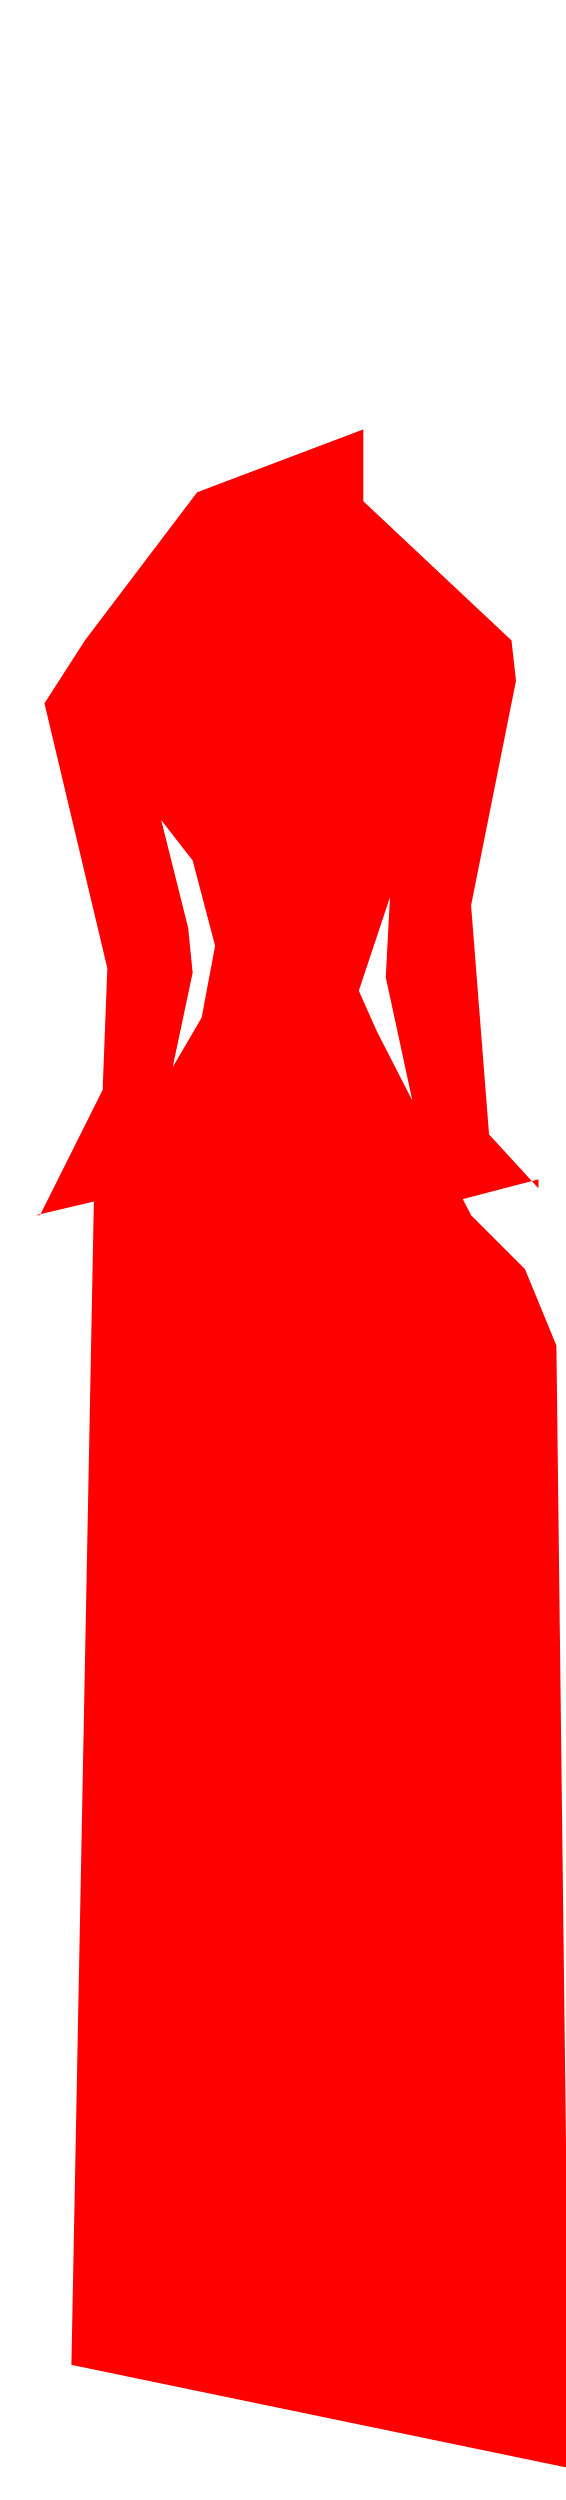
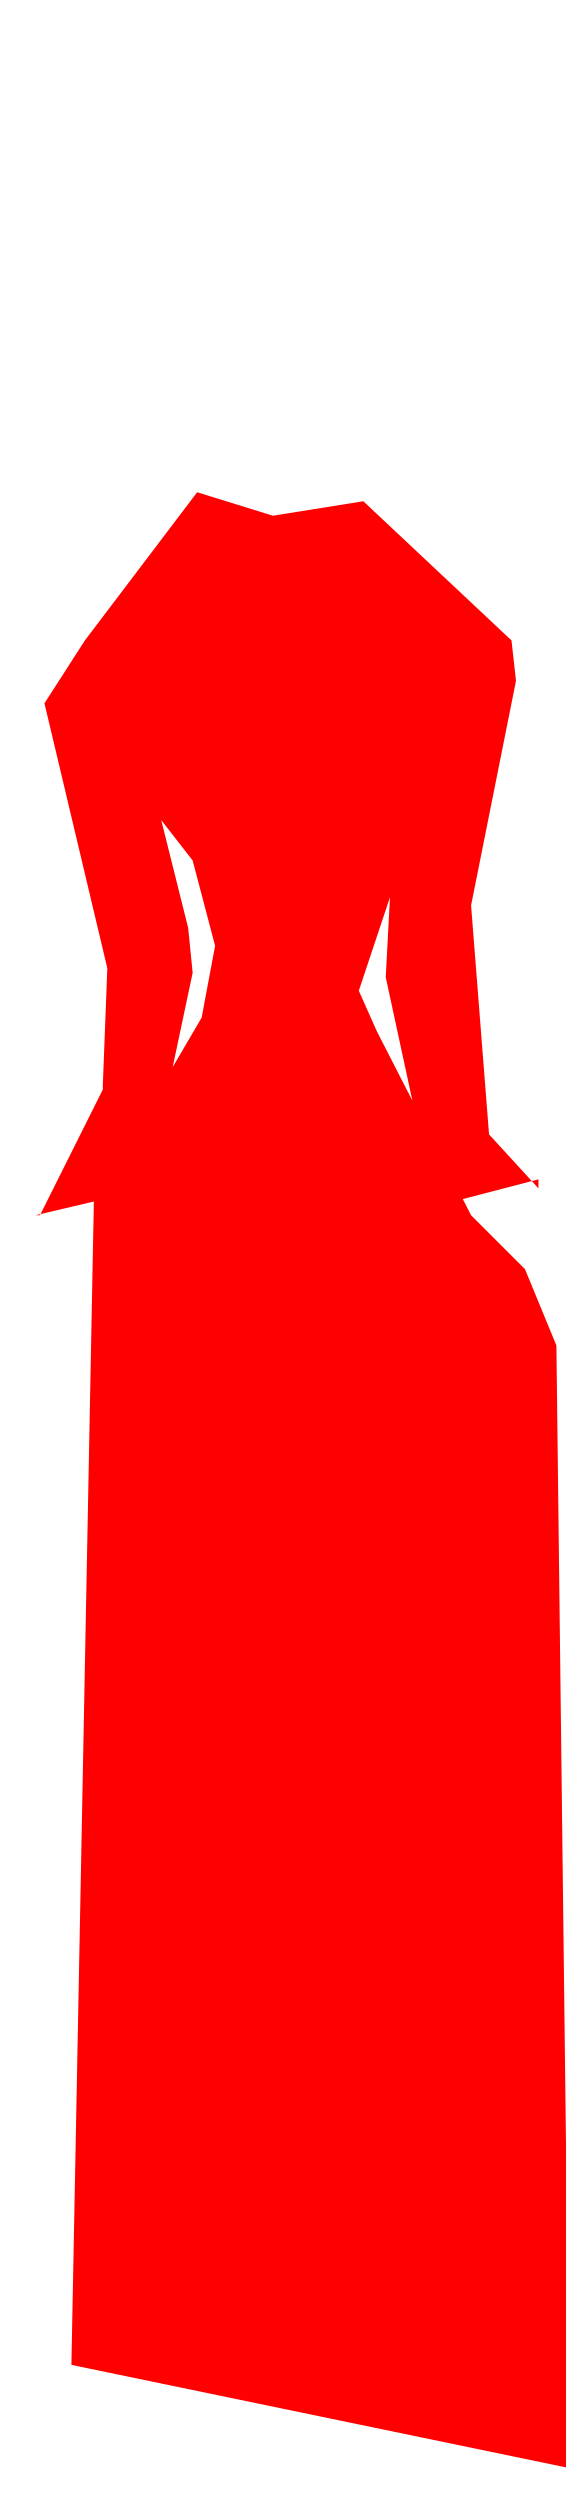
<svg xmlns="http://www.w3.org/2000/svg" class="shirt" width="86" height="380" viewBox="202.715 584.407 86.593 380.048" preserveAspectRatio="xMidYMax">
  <defs id="svgEditorDefs">
    <path id="svgEditorClosePathDefs" fill="black" style="stroke-width: 0px; stroke: none;" class="clothes" />
  </defs>
-   <rect id="svgEditorBackground" x="202.715" y="584.431" width="86.593" height="115.809" style="fill: none; stroke: none;" class="clothes" />
-   <rect id="rect-1" x="-403.988" y="499.579" width="1300" height="550" style="fill: none; stroke: none;" class="clothes" />
-   <polygon id="e1_polygon" style="stroke-width: 0px; stroke: none;" points="232.887 657.172 258.318 647.55 258.318 658.547 280.999 679.853 281.686 686.039 274.813 720.404 277.562 755.457 285.122 763.705 285.122 762.33 269.314 766.454 261.754 731.401 262.441 718.342 262.441 719.03 257.63 733.463 260.379 739.649 274.813 767.828 283.061 776.076 287.872 787.76 289.934 959.587 213.643 943.778 217.079 765.766 233.575 737.587 235.636 726.59 232.2 713.531 227.389 707.346 231.513 723.841 232.2 730.714 224.64 766.454 219.828 765.079 208.144 767.828 208.832 767.828 218.454 748.584 218.454 747.897 219.141 730.027 209.519 689.476 215.705 679.853" fill="red" class="clothes" />
+   <polygon id="e1_polygon" style="stroke-width: 0px; stroke: none;" points="232.887 657.172 244.475 660.764 258.318 658.547 280.999 679.853 281.686 686.039 274.813 720.404 277.562 755.457 285.122 763.705 285.122 762.33 269.314 766.454 261.754 731.401 262.441 718.342 262.441 719.03 257.63 733.463 260.379 739.649 274.813 767.828 283.061 776.076 287.872 787.76 289.934 959.587 213.643 943.778 217.079 765.766 233.575 737.587 235.636 726.59 232.2 713.531 227.389 707.346 231.513 723.841 232.2 730.714 224.64 766.454 219.828 765.079 208.144 767.828 208.832 767.828 218.454 748.584 218.454 747.897 219.141 730.027 209.519 689.476 215.705 679.853" fill="red" class="clothes" />
</svg>
